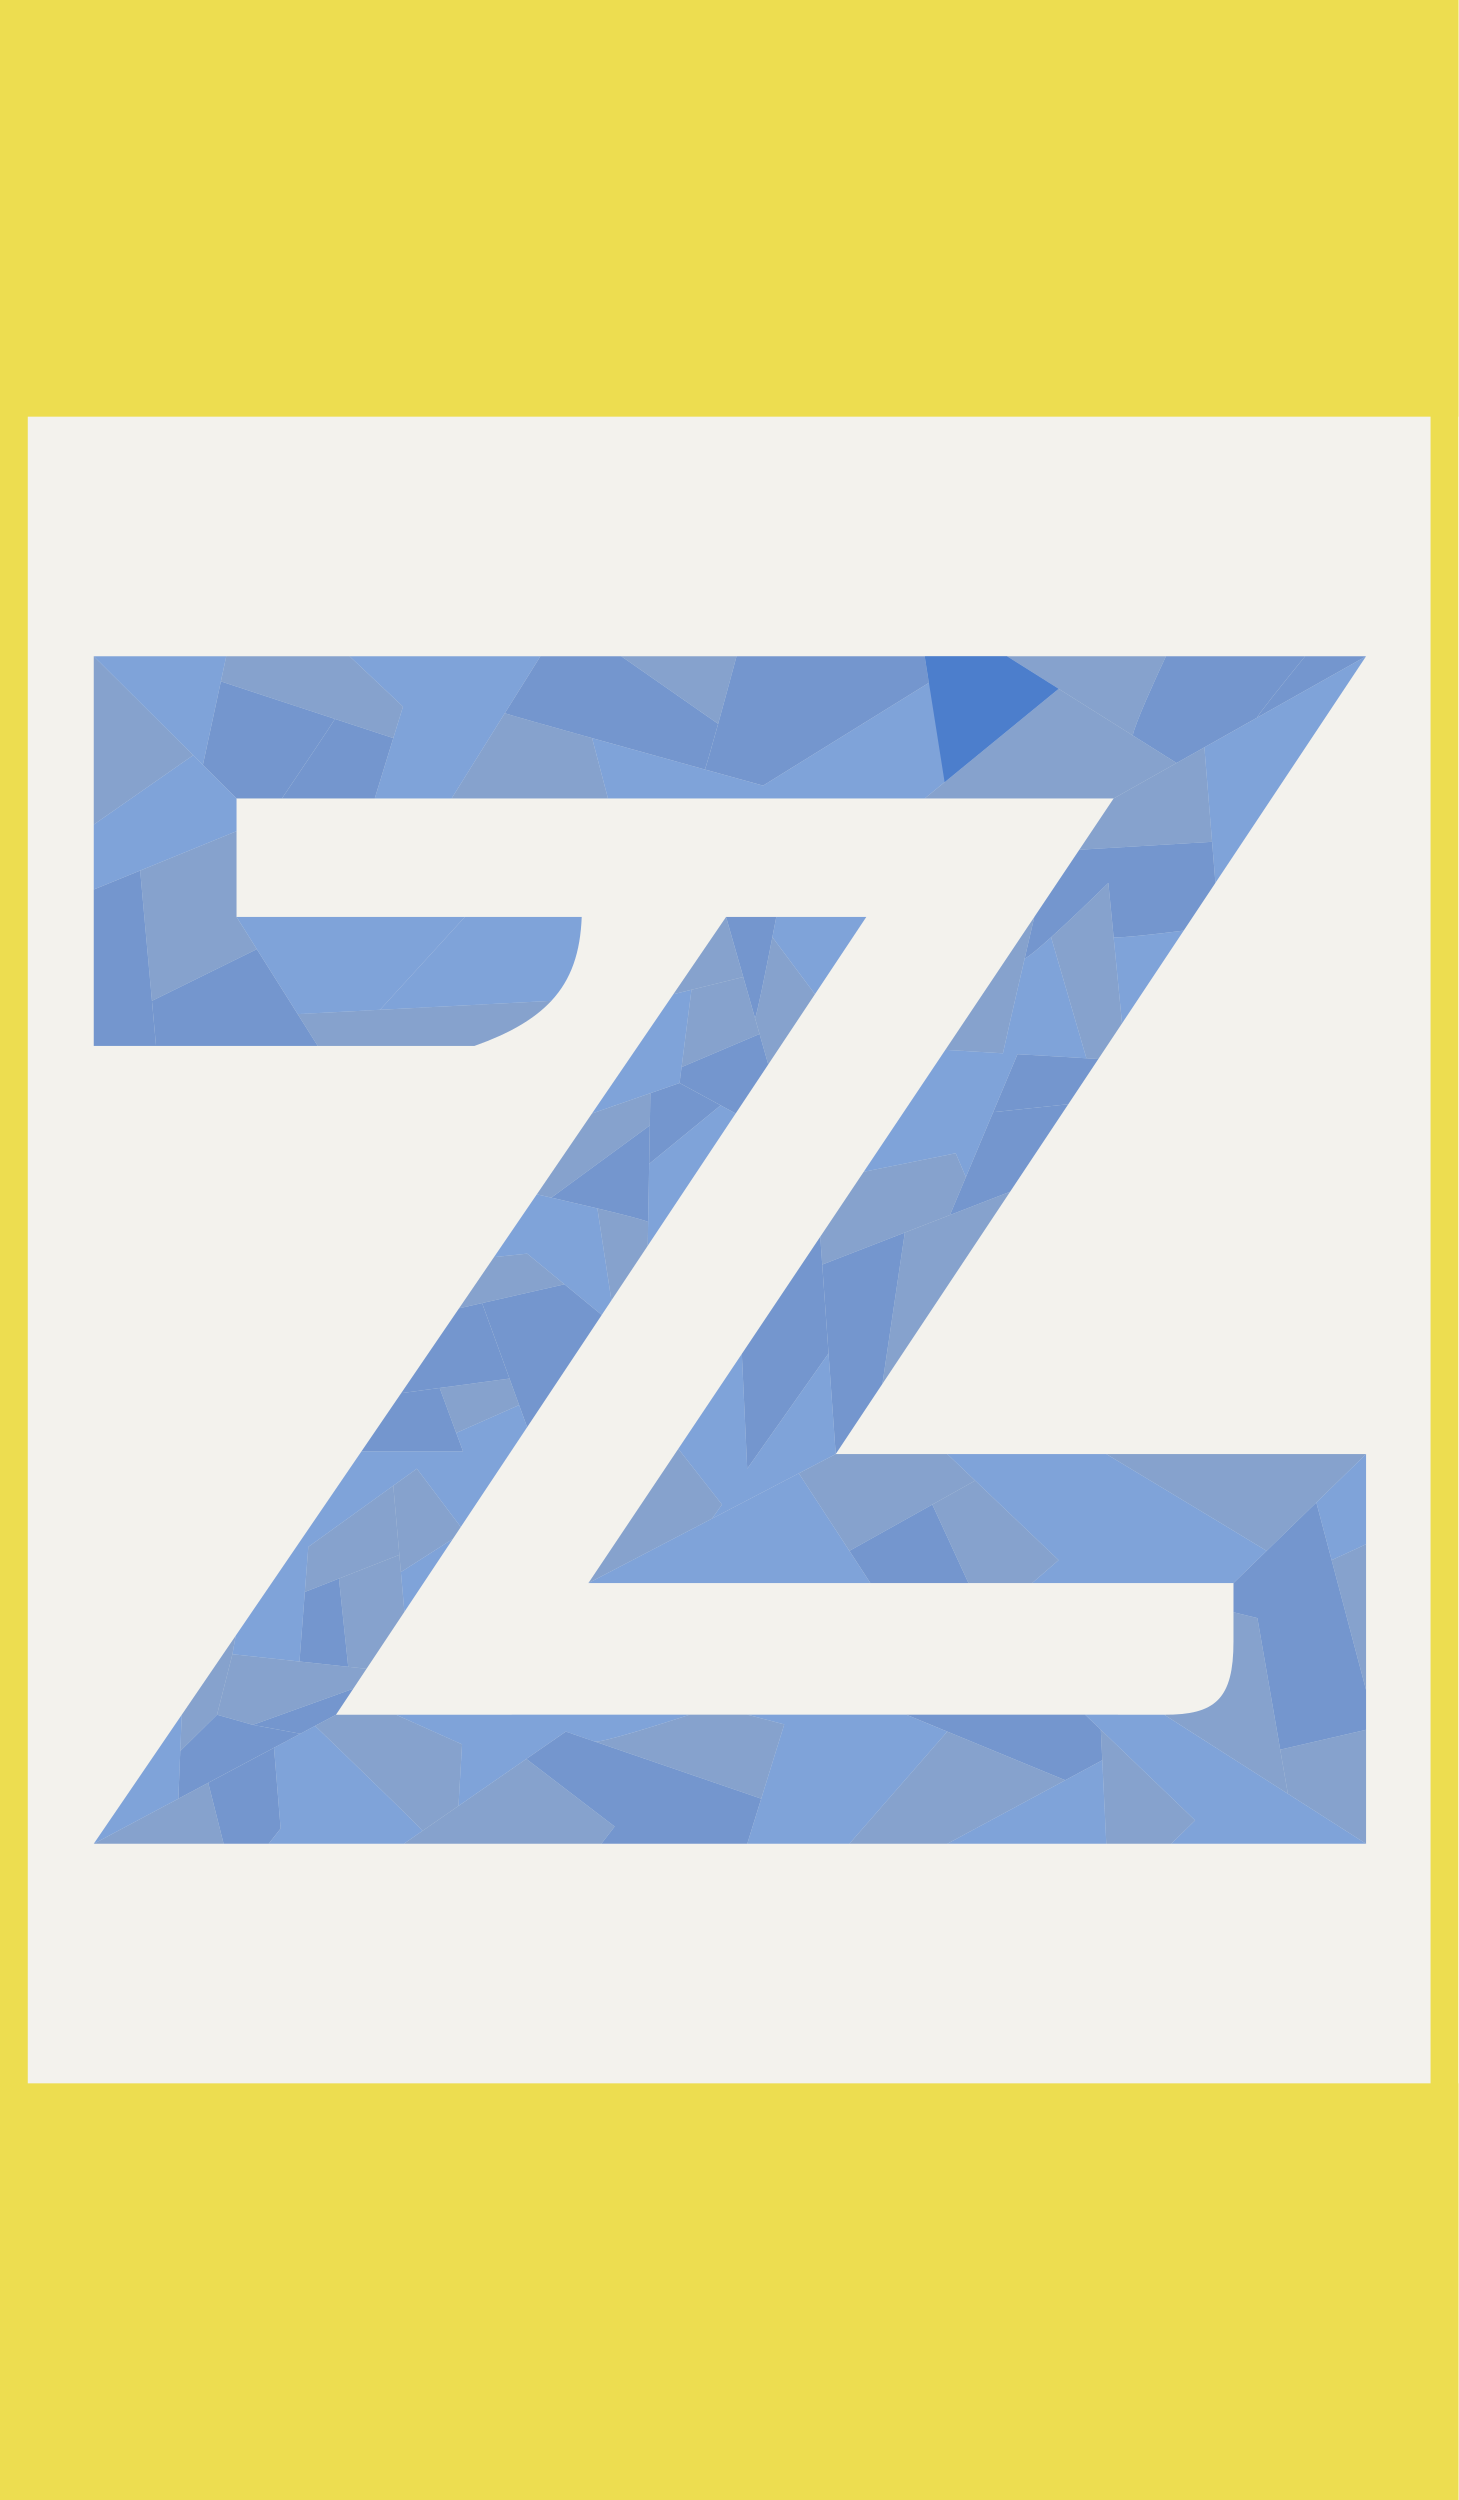
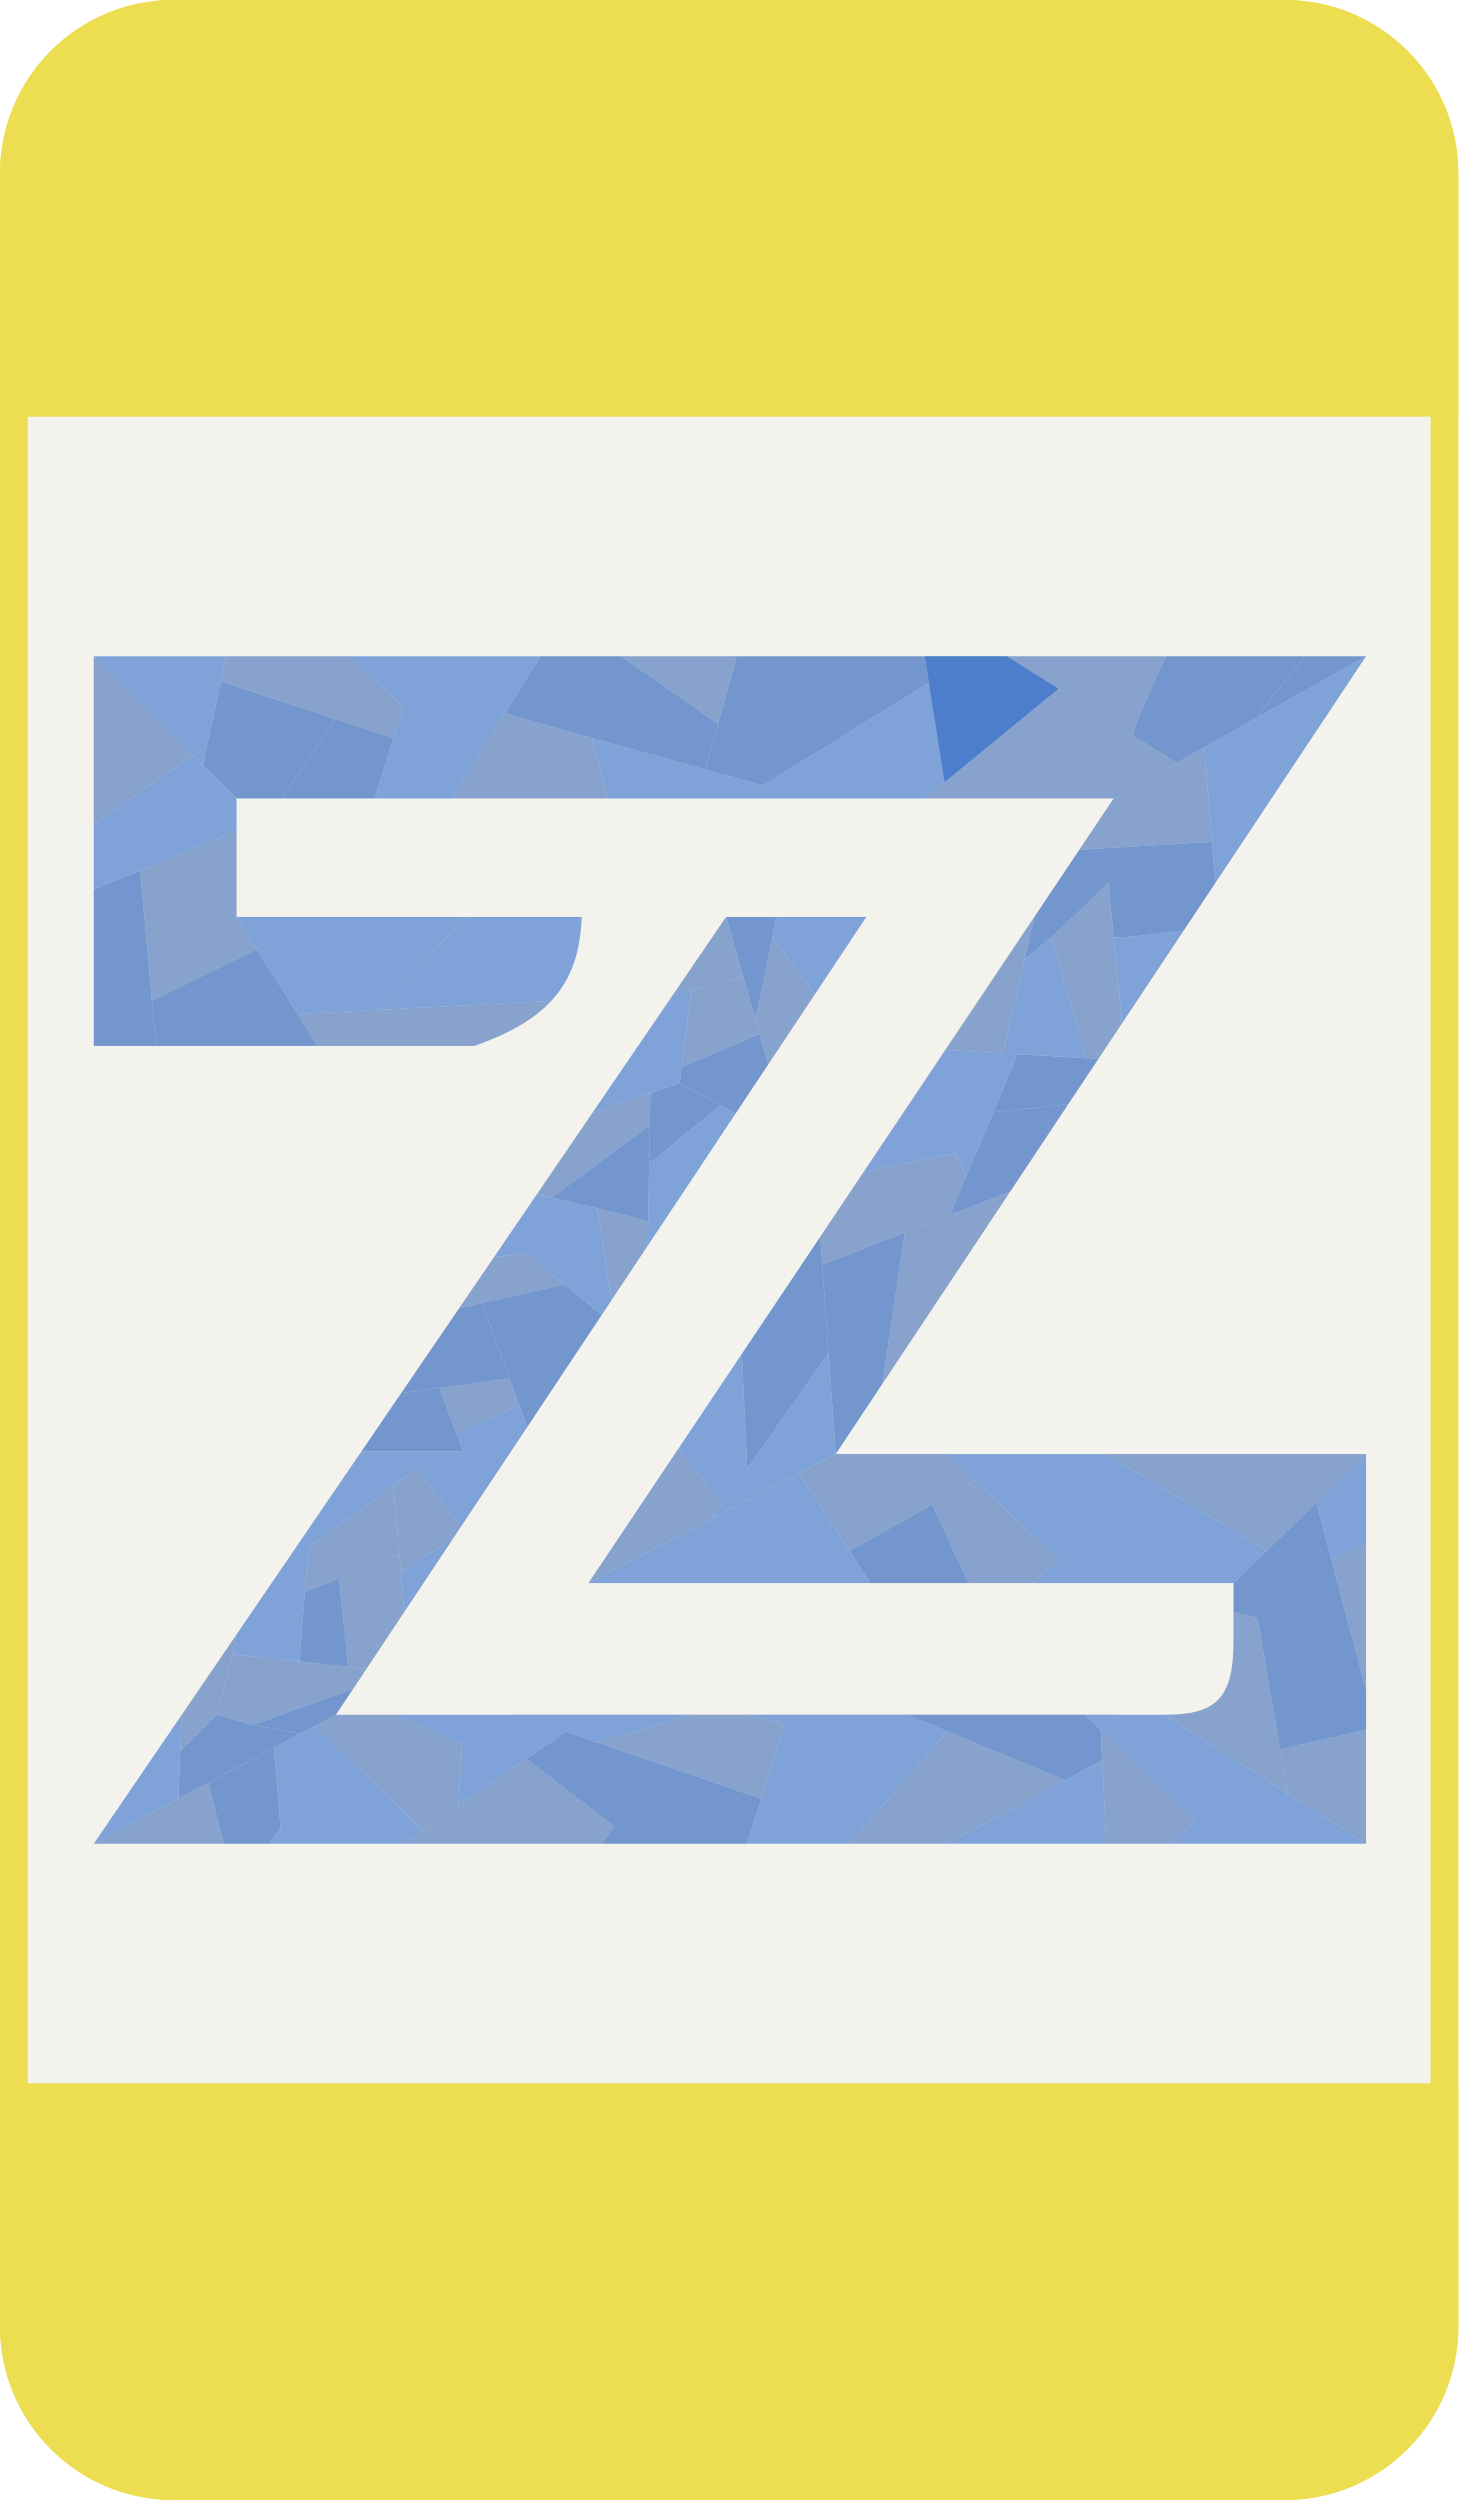
<svg xmlns="http://www.w3.org/2000/svg" width="420" height="720" viewBox="0 0 420 720" fill="none">
-   <rect width="420" height="720" fill="#EDDD50" />
+   <rect width="420" height="720" rx="50" fill="#EDDD50" />
  <rect x="8" y="8" width="404" height="704" rx="42" fill="#F3F2ED" />
  <path d="M91.507 301.231H136.634C146.736 297.654 153.91 293.496 158.791 288.241L109.446 290.819L85.734 292.058L91.507 301.231Z" fill="#2D60B3" fill-opacity="0.55" />
  <path d="M68.122 264.073V239.384L40.359 250.723L43.762 288.241L73.964 273.355L68.122 264.073Z" fill="#2D60B3" fill-opacity="0.55" />
  <path d="M55.627 217.507L27 189V237.475L55.627 217.507Z" fill="#2D60B3" fill-opacity="0.55" />
  <path d="M116.06 203.504L100.667 189H65.17L63.608 196.252L96.469 207.056L113.267 212.578L116.06 203.504Z" fill="#2D60B3" fill-opacity="0.55" />
  <path d="M170.518 212.578C156.723 208.721 146.373 205.792 145.381 205.413L135.269 221.606L130.058 229.949H175.098L170.518 212.578Z" fill="#2D60B3" fill-opacity="0.55" />
  <path d="M206.825 208.467C208.65 201.87 210.728 194.198 212.123 189H178.915L206.825 208.467Z" fill="#2D60B3" fill-opacity="0.55" />
  <path d="M289.989 189L304.875 198.368L326.25 211.819C326.555 209.137 332.739 195.489 335.792 189H289.989Z" fill="#2D60B3" fill-opacity="0.55" />
  <path d="M320.73 229.949L338.846 219.745L326.25 211.819L304.875 198.368L272.046 225.261L266.324 229.949H320.73Z" fill="#2D60B3" fill-opacity="0.55" />
  <path d="M338.846 219.745L320.73 229.949L310.837 244.728L318.234 244.285L349.077 242.438L347.554 223.734L346.862 215.23L338.846 219.745Z" fill="#2D60B3" fill-opacity="0.55" />
  <path d="M316.326 304.987L323.144 294.73L320.73 269.928L319.206 254.27C314.998 258.414 308.103 265.065 302.716 269.928L312.891 304.783L316.326 304.987Z" fill="#2D60B3" fill-opacity="0.55" />
  <path d="M272.255 302.364L288.844 303.351C289.068 302.1 292.273 288.223 295.106 276.027C296.136 271.59 297.117 267.376 297.887 264.073L272.255 302.364Z" fill="#2D60B3" fill-opacity="0.55" />
  <path d="M236.228 356.183L236.8 364.199L260.598 354.967L273.576 349.933L278.167 339.007L275.238 332.136L248.748 337.48L236.228 356.183Z" fill="#2D60B3" fill-opacity="0.55" />
  <path d="M290.92 343.205L273.576 349.933L260.598 354.967L255.659 388.246L254.129 398.551L290.92 343.205Z" fill="#2D60B3" fill-opacity="0.55" />
  <path d="M169.459 455.927L205.074 437.348L207.924 433.306L195.347 417.254L169.459 455.927Z" fill="#2D60B3" fill-opacity="0.55" />
-   <path d="M240.689 418.769L230.063 424.313L244.623 446.645L268.501 433.306L280.837 426.415L272.813 418.769H240.689Z" fill="#2D60B3" fill-opacity="0.55" />
+   <path d="M240.689 418.769L230.062 424.313L244.623 446.645L268.501 433.306L280.837 426.415L272.812 418.769H240.689Z" fill="#2D60B3" fill-opacity="0.55" />
  <path d="M297.241 455.927L304.872 449.317L280.837 426.415L268.501 433.306L278.92 455.927H297.241Z" fill="#2D60B3" fill-opacity="0.55" />
  <path d="M393.429 418.769H318.616C322.186 420.918 326.618 423.587 331.312 426.415C346.357 435.48 364.096 446.18 364.782 446.645L379.105 432.707L393.429 418.769Z" fill="#2D60B3" fill-opacity="0.55" />
  <path d="M393.429 486.723V444.737L383.51 449.317L389.72 472.739L393.429 486.723Z" fill="#2D60B3" fill-opacity="0.55" />
  <path d="M355.244 472.739C355.244 489.385 350.016 493.888 335.3 493.843L359.458 509.285L370.908 516.604L368.704 503.9L362.129 466.012L355.244 464.333V472.739Z" fill="#2D60B3" fill-opacity="0.55" />
  <path d="M370.908 516.604L393.429 531V498.174L368.704 503.9L370.908 516.604Z" fill="#2D60B3" fill-opacity="0.55" />
  <path d="M337.319 531L344.19 524.261L317.034 498.174L317.457 506.953L318.616 531H337.319Z" fill="#2D60B3" fill-opacity="0.55" />
-   <path d="M272.813 531L306.783 512.702L272.813 498.7L254.129 520.108L244.623 531H272.813Z" fill="#2D60B3" fill-opacity="0.55" />
+   <path d="M272.812 531L306.783 512.702L272.812 498.7L254.129 520.108L244.623 531H272.812Z" fill="#2D60B3" fill-opacity="0.55" />
  <path d="M225.864 496.627L215.206 493.825L198.659 493.827C190.169 496.624 172.808 502.088 171.281 501.564L189.984 507.984L219.23 518.022L225.864 496.627Z" fill="#2D60B3" fill-opacity="0.55" />
  <path d="M116.317 531H173.19C174.281 529.597 175.602 527.887 177.018 526.038L151.576 506.571L132.038 520.108L121.661 527.298L116.317 531Z" fill="#2D60B3" fill-opacity="0.55" />
  <path d="M132.038 520.108L133.071 502.373L114.027 493.839C103.224 493.841 96.761 493.843 96.761 493.843L90.743 497.048C92.885 499.108 95.481 501.609 98.247 504.281C108.63 514.309 121.42 526.743 121.661 527.298L132.038 520.108Z" fill="#2D60B3" fill-opacity="0.55" />
  <path d="M51.365 518.022L27 531H64.406L59.964 513.442L51.365 518.022Z" fill="#2D60B3" fill-opacity="0.55" />
  <path d="M52.351 493.843C52.236 496.609 52.077 500.46 51.92 504.281L62.498 493.843L66.938 476.417L67.885 471.074L52.351 493.843Z" fill="#2D60B3" fill-opacity="0.55" />
  <path d="M72.804 496.762L101.747 486.342L105.553 480.616L100.286 480.043L86.246 478.517L66.938 476.417L62.498 493.843L72.804 496.762Z" fill="#2D60B3" fill-opacity="0.55" />
  <path d="M105.553 480.616L116.464 464.203L115.455 452.752L115.018 447.79L97.614 454.623L100.286 480.043L105.553 480.616Z" fill="#2D60B3" fill-opacity="0.55" />
  <path d="M113.263 427.872L88.797 445.5L87.794 458.478L97.614 454.623L115.018 447.79L113.263 427.872Z" fill="#2D60B3" fill-opacity="0.55" />
  <path d="M132.703 439.775L120.054 422.98L113.263 427.872L115.018 447.79L115.455 452.752L130.44 443.179L132.703 439.775Z" fill="#2D60B3" fill-opacity="0.55" />
  <path d="M146.731 397.025L126.623 399.731L131.392 412.674L149.503 404.658L146.731 397.025Z" fill="#2D60B3" fill-opacity="0.55" />
  <path d="M151.815 361.049L142.272 362.043L132.208 376.795L138.837 375.283L162.557 369.876L151.815 361.049Z" fill="#2D60B3" fill-opacity="0.55" />
  <path d="M186.549 358.773L186.667 351.984C186.673 351.64 179.885 349.906 172.045 348.025L173.687 358.773L176.091 374.504L186.549 358.773Z" fill="#2D60B3" fill-opacity="0.55" />
-   <path d="M187.313 314.829L170.489 320.685L154.603 343.969C155.867 344.255 157.281 344.576 158.791 344.922L187.151 324.121L187.313 314.829Z" fill="#2D60B3" fill-opacity="0.55" />
+   <path d="M187.312 314.829L170.489 320.685L154.603 343.969C155.867 344.255 157.281 344.576 158.791 344.922L187.151 324.121L187.312 314.829Z" fill="#2D60B3" fill-opacity="0.55" />
  <path d="M217.438 293.203L214.056 281.371L199.145 285.046L196.296 307.326L218.747 297.783L217.438 293.203Z" fill="#2D60B3" fill-opacity="0.55" />
-   <path d="M222.445 269.92C220.546 279.654 217.957 292.453 217.438 293.203L218.747 297.783L221.256 306.563L234.704 286.333L222.445 269.92Z" fill="#2D60B3" fill-opacity="0.55" />
+   <path d="M222.445 269.92C220.546 279.654 217.957 292.453 217.438 293.203L218.747 297.783L221.256 306.562L234.704 286.333L222.445 269.92Z" fill="#2D60B3" fill-opacity="0.55" />
  <path d="M214.056 281.371L209.113 264.073L193.926 286.333L199.145 285.046L214.056 281.371Z" fill="#2D60B3" fill-opacity="0.55" />
  <path d="M27 256.179V301.231H44.94L43.762 288.241L40.359 250.723L27 256.179Z" fill="#3066BE" fill-opacity="0.65" />
  <path d="M107.92 229.949L113.267 212.578L96.469 207.056C95.858 208.184 86.036 222.788 81.201 229.949H107.92Z" fill="#3066BE" fill-opacity="0.65" />
  <path d="M44.94 301.231H91.507L85.734 292.058L73.964 273.355L43.762 288.241L44.94 301.231Z" fill="#3066BE" fill-opacity="0.65" />
  <path d="M58.431 220.299L68.122 229.949H81.201C86.036 222.788 95.858 208.184 96.469 207.056L63.608 196.252L58.431 220.299Z" fill="#3066BE" fill-opacity="0.65" />
  <path d="M267.528 196.634L266.324 189H212.123C210.728 194.198 208.65 201.87 206.825 208.467C204.821 215.706 203.122 221.65 202.962 221.606C208.761 223.214 214.459 224.792 219.757 226.257L267.528 196.634Z" fill="#3066BE" fill-opacity="0.65" />
  <path fill-rule="evenodd" clip-rule="evenodd" d="M375.871 189H335.792C332.739 195.489 326.555 209.137 326.25 211.819L338.846 219.745L346.862 215.23L362.129 206.63C361.213 207.146 370.908 195.092 375.871 189ZM289.989 189L304.875 198.368L272.046 225.261L267.528 196.634L266.324 189H289.989ZM202.962 221.606C191.82 218.516 180.302 215.314 170.518 212.578C156.723 208.721 146.373 205.792 145.381 205.413L155.632 189H178.915L206.825 208.467C204.821 215.706 203.122 221.65 202.962 221.606Z" fill="#3066BE" fill-opacity="0.65" />
  <path d="M362.129 206.63L393.429 189H375.871C370.908 195.092 361.213 207.146 362.129 206.63Z" fill="#3066BE" fill-opacity="0.65" />
  <path d="M293.042 303.601L286.025 320.304L307.667 318.013L316.326 304.987L312.891 304.783L293.042 303.601Z" fill="#3066BE" fill-opacity="0.65" />
  <path d="M236.8 364.199L236.228 356.183L213.65 389.913L215.206 422.98L238.622 389.772L237.453 373.359L236.8 364.199Z" fill="#3066BE" fill-opacity="0.65" />
  <path fill-rule="evenodd" clip-rule="evenodd" d="M240.689 418.769L254.129 398.551L255.659 388.246L260.598 354.967L236.8 364.199L237.453 373.359L238.622 389.772L240.689 418.769ZM273.576 349.933L290.92 343.205L307.667 318.013L286.025 320.304L278.167 339.007L273.576 349.933ZM295.106 276.027C296.013 275.778 299.007 273.277 302.716 269.928C308.103 265.065 314.998 258.414 319.206 254.27L320.73 269.928C322.662 270.227 334.985 268.775 340.906 268.011L350.04 254.27L349.077 242.438L318.234 244.285L310.837 244.728L297.887 264.073C297.117 267.376 296.136 271.59 295.106 276.027Z" fill="#3066BE" fill-opacity="0.65" />
  <path fill-rule="evenodd" clip-rule="evenodd" d="M355.244 455.927L364.782 446.645L379.105 432.707L383.51 449.317L389.72 472.739L393.429 486.723V498.174L368.704 503.9L362.129 466.012L355.244 464.333V455.927ZM250.674 455.927H278.92L268.501 433.306L244.623 446.645L250.674 455.927Z" fill="#3066BE" fill-opacity="0.65" />
-   <path d="M317.034 498.174L312.509 493.827C299.108 493.823 281.017 493.822 260.98 493.822L272.813 498.7L306.783 512.702L317.457 506.953L317.034 498.174Z" fill="#3066BE" fill-opacity="0.65" />
+   <path d="M317.034 498.174L312.509 493.827C299.108 493.823 281.017 493.822 260.98 493.822L272.812 498.7L306.783 512.702L317.457 506.953L317.034 498.174Z" fill="#3066BE" fill-opacity="0.65" />
  <path fill-rule="evenodd" clip-rule="evenodd" d="M77.384 531H64.406L59.964 513.442L78.911 503.35L80.819 526.601L77.384 531ZM177.018 526.038L151.576 506.571L162.938 498.7L171.281 501.564L189.984 507.984L219.23 518.022L215.206 531H203.344H173.19C174.281 529.597 175.602 527.887 177.018 526.038Z" fill="#3066BE" fill-opacity="0.65" />
  <path d="M51.92 504.281C51.656 510.714 51.397 517.065 51.365 518.022L59.964 513.442L78.911 503.35L86.479 499.319L72.804 496.762L62.498 493.843L51.92 504.281Z" fill="#3066BE" fill-opacity="0.65" />
  <path d="M138.837 375.283L132.208 376.795L115.541 401.223L126.623 399.731L146.731 397.025L138.837 375.283Z" fill="#3066BE" fill-opacity="0.65" />
-   <path fill-rule="evenodd" clip-rule="evenodd" d="M196.296 307.326L218.747 297.783L221.256 306.563L211.868 320.685L207.542 318.335L195.71 311.906L196.296 307.326ZM186.959 335.19L187.151 324.121L158.791 344.922C162.855 345.854 167.617 346.963 172.045 348.025C179.885 349.906 186.673 351.64 186.667 351.984L186.959 335.19ZM162.557 369.876L138.837 375.283L146.731 397.025L149.503 404.658L151.815 411.024L173.3 378.703L162.557 369.876ZM131.392 412.674L133.362 418.018H116.317H104.083L115.541 401.223L126.623 399.731L131.392 412.674ZM86.246 478.517L87.794 458.478L97.614 454.623L100.286 480.043L86.246 478.517ZM72.804 496.762L101.747 486.342L96.761 493.843L90.743 497.048L86.479 499.319L72.804 496.762Z" fill="#3066BE" fill-opacity="0.65" />
-   <path d="M195.71 311.906L187.313 314.829L187.151 324.121L186.959 335.19L207.542 318.335L195.71 311.906Z" fill="#3066BE" fill-opacity="0.65" />
+   <path fill-rule="evenodd" clip-rule="evenodd" d="M196.296 307.326L218.747 297.783L221.256 306.562L211.868 320.685L207.542 318.335L195.71 311.906L196.296 307.326ZM186.959 335.19L187.151 324.121L158.791 344.922C162.855 345.854 167.617 346.963 172.045 348.025C179.885 349.906 186.673 351.64 186.667 351.984L186.959 335.19ZM162.557 369.876L138.837 375.283L146.731 397.025L149.503 404.658L151.815 411.024L173.3 378.703L162.557 369.876ZM131.392 412.674L133.362 418.018H116.317H104.083L115.541 401.223L126.623 399.731L131.392 412.674ZM86.246 478.517L87.794 458.478L97.614 454.623L100.286 480.043L86.246 478.517ZM72.804 496.762L101.747 486.342L96.761 493.843L90.743 497.048L86.479 499.319L72.804 496.762Z" fill="#3066BE" fill-opacity="0.65" />
+   <path d="M195.71 311.906L187.312 314.829L187.151 324.121L186.959 335.19L207.542 318.335L195.71 311.906Z" fill="#3066BE" fill-opacity="0.65" />
  <path d="M223.574 264.073H209.113L214.056 281.371L217.438 293.203C217.957 292.453 220.546 279.654 222.445 269.92C222.865 267.766 223.251 265.763 223.574 264.073Z" fill="#3066BE" fill-opacity="0.65" />
  <path d="M68.122 264.073L73.964 273.355L85.734 292.058L109.446 290.819L133.875 264.073H68.122Z" fill="#336ECC" fill-opacity="0.6" />
  <path d="M158.791 288.241C164.575 282.013 167.139 274.243 167.538 264.073H133.875L109.446 290.819L158.791 288.241Z" fill="#336ECC" fill-opacity="0.6" />
  <path d="M68.122 239.384V229.949L58.431 220.299L55.627 217.507L27 237.475V256.179L40.359 250.723L68.122 239.384Z" fill="#336ECC" fill-opacity="0.6" />
  <path d="M27 189L55.627 217.507L58.431 220.299L63.608 196.252L65.17 189H27Z" fill="#336ECC" fill-opacity="0.6" />
  <path fill-rule="evenodd" clip-rule="evenodd" d="M289.989 189L304.875 198.368L272.046 225.261L266.324 229.949H233.116H175.098L170.518 212.578C180.302 215.314 191.82 218.516 202.962 221.606C208.761 223.214 214.459 224.792 219.757 226.257L267.528 196.634L266.324 189H289.989ZM155.632 189L145.381 205.413L135.269 221.606L130.058 229.949H107.92L113.267 212.578L116.06 203.504L100.667 189H155.632Z" fill="#336ECC" fill-opacity="0.6" />
-   <path fill-rule="evenodd" clip-rule="evenodd" d="M240.689 418.769L230.063 424.313L205.074 437.348L207.924 433.306L195.347 417.254L213.65 389.913L215.206 422.98L238.622 389.772L240.689 418.769ZM278.167 339.007L286.025 320.304L293.042 303.601L312.891 304.783L302.716 269.928C299.007 273.277 296.013 275.778 295.106 276.027C292.273 288.223 289.068 302.1 288.844 303.351L272.255 302.364L266.324 311.225L248.748 337.48L275.238 332.136L278.167 339.007ZM320.73 269.928L323.144 294.73L340.906 268.011C334.985 268.775 322.662 270.227 320.73 269.928ZM350.04 254.27L370.339 223.734L393.429 189L362.129 206.63L346.862 215.23L347.554 223.734L349.077 242.438L350.04 254.27Z" fill="#336ECC" fill-opacity="0.6" />
-   <path fill-rule="evenodd" clip-rule="evenodd" d="M272.813 418.769H318.616C322.186 420.918 326.618 423.587 331.312 426.415C346.357 435.48 364.096 446.18 364.782 446.645L355.244 455.927H297.241L304.872 449.317L280.837 426.415L272.813 418.769ZM383.51 449.317L379.105 432.707L393.429 418.769V444.737L383.51 449.317ZM230.063 424.313L244.623 446.645L250.674 455.927H169.459L205.074 437.348L230.063 424.313Z" fill="#336ECC" fill-opacity="0.6" />
-   <path fill-rule="evenodd" clip-rule="evenodd" d="M116.317 531H77.384L80.819 526.601L78.911 503.35L86.479 499.319L90.743 497.048C92.885 499.108 95.481 501.609 98.247 504.281C108.63 514.309 121.42 526.743 121.661 527.298L116.317 531ZM133.071 502.373L114.027 493.839C123.011 493.838 134.997 493.836 148.761 493.833C163.801 493.831 180.965 493.829 198.659 493.827C190.169 496.624 172.808 502.088 171.281 501.564L162.938 498.7L151.576 506.571L132.038 520.108L133.071 502.373ZM215.206 531L219.23 518.022L225.864 496.627L215.206 493.825C225.09 493.824 234.986 493.823 244.623 493.823C250.178 493.823 255.648 493.822 260.98 493.822L272.813 498.7L254.129 520.108L244.623 531H215.206ZM317.034 498.174L312.509 493.827C324.581 493.83 332.847 493.835 335.3 493.843L359.458 509.285L370.908 516.604L393.429 531H337.319L344.19 524.261L317.034 498.174ZM306.783 512.702L317.457 506.953L318.616 531H272.813L306.783 512.702Z" fill="#336ECC" fill-opacity="0.6" />
-   <path fill-rule="evenodd" clip-rule="evenodd" d="M223.574 264.073C223.251 265.763 222.865 267.766 222.445 269.92L234.704 286.333L249.501 264.073H223.574ZM196.296 307.326L199.145 285.046L193.926 286.333L170.489 320.685L187.313 314.829L195.71 311.906L196.296 307.326ZM186.549 358.773L211.868 320.685L207.542 318.335L186.959 335.19L186.667 351.984L186.549 358.773ZM154.603 343.969C155.867 344.255 157.281 344.576 158.791 344.922C162.855 345.854 167.617 346.963 172.045 348.025L173.687 358.773L176.091 374.504L173.3 378.703L162.557 369.876L151.815 361.049L142.272 362.043L154.603 343.969ZM151.815 411.024L149.503 404.658L131.392 412.674L133.362 418.018H116.317H104.083L89.239 439.775L67.885 471.074L66.938 476.417L86.246 478.517L87.794 458.478L88.797 445.5L113.263 427.872L120.054 422.98L132.703 439.775L138.285 431.377L151.815 411.024ZM116.464 464.203L130.44 443.179L115.455 452.752L116.464 464.203ZM52.351 493.843C52.236 496.609 52.077 500.46 51.92 504.281C51.656 510.714 51.397 517.065 51.365 518.022L27 531L52.351 493.843Z" fill="#336ECC" fill-opacity="0.6" />
-   <rect width="420" height="120" fill="#EDDD50" />
-   <rect y="600" width="420" height="120" fill="#EDDD50" />
+   <path fill-rule="evenodd" clip-rule="evenodd" d="M240.689 418.769L230.062 424.313L205.074 437.348L207.924 433.306L195.347 417.254L213.65 389.913L215.206 422.98L238.622 389.772L240.689 418.769ZM278.167 339.007L286.025 320.304L293.042 303.601L312.891 304.783L302.716 269.928C299.007 273.277 296.013 275.778 295.106 276.027C292.273 288.223 289.068 302.1 288.844 303.351L272.255 302.364L266.324 311.225L248.748 337.48L275.238 332.136L278.167 339.007ZM320.73 269.928L323.144 294.73L340.906 268.011C334.985 268.775 322.662 270.227 320.73 269.928ZM350.04 254.27L370.339 223.734L393.429 189L362.129 206.63L346.862 215.23L347.554 223.734L349.077 242.438L350.04 254.27Z" fill="#336ECC" fill-opacity="0.6" />
+   <path fill-rule="evenodd" clip-rule="evenodd" d="M272.812 418.769H318.616C322.186 420.918 326.618 423.587 331.312 426.415C346.357 435.48 364.096 446.18 364.782 446.645L355.244 455.927H297.241L304.872 449.317L280.837 426.415L272.812 418.769ZM383.51 449.317L379.105 432.707L393.429 418.769V444.737L383.51 449.317ZM230.062 424.313L244.623 446.645L250.674 455.927H169.459L205.074 437.348L230.062 424.313Z" fill="#336ECC" fill-opacity="0.6" />
+   <path fill-rule="evenodd" clip-rule="evenodd" d="M116.317 531H77.384L80.819 526.601L78.911 503.35L86.479 499.319L90.743 497.048C92.885 499.108 95.481 501.609 98.247 504.281C108.63 514.309 121.42 526.743 121.661 527.298L116.317 531ZM133.071 502.373L114.027 493.839C123.011 493.838 134.997 493.836 148.761 493.833C163.801 493.831 180.965 493.829 198.659 493.827C190.169 496.624 172.808 502.088 171.281 501.564L162.938 498.7L151.576 506.571L132.038 520.108L133.071 502.373ZM215.206 531L219.23 518.022L225.864 496.627L215.206 493.825C225.09 493.824 234.986 493.823 244.623 493.823C250.178 493.823 255.648 493.822 260.98 493.822L272.812 498.7L254.129 520.108L244.623 531H215.206ZM317.034 498.174L312.509 493.827C324.581 493.83 332.847 493.835 335.3 493.843L359.458 509.285L370.908 516.604L393.429 531H337.319L344.19 524.261L317.034 498.174ZM306.783 512.702L317.457 506.953L318.616 531H272.812L306.783 512.702Z" fill="#336ECC" fill-opacity="0.6" />
+   <path fill-rule="evenodd" clip-rule="evenodd" d="M223.574 264.073C223.251 265.763 222.865 267.766 222.445 269.92L234.704 286.333L249.501 264.073H223.574ZM196.296 307.326L199.145 285.046L193.926 286.333L170.489 320.685L187.312 314.829L195.71 311.906L196.296 307.326ZM186.549 358.773L211.868 320.685L207.542 318.335L186.959 335.19L186.667 351.984L186.549 358.773ZM154.603 343.969C155.867 344.255 157.281 344.576 158.791 344.922C162.855 345.854 167.617 346.963 172.045 348.025L173.687 358.773L176.091 374.504L173.3 378.703L162.557 369.876L151.815 361.049L142.272 362.043L154.603 343.969ZM151.815 411.024L149.503 404.658L131.392 412.674L133.362 418.018H116.317H104.083L89.239 439.775L67.885 471.074L66.938 476.417L86.246 478.517L87.794 458.478L88.797 445.5L113.263 427.872L120.054 422.98L132.703 439.775L138.285 431.377L151.815 411.024ZM116.464 464.203L130.44 443.179L115.455 452.752L116.464 464.203ZM52.351 493.843C52.236 496.609 52.077 500.46 51.92 504.281C51.656 510.714 51.397 517.065 51.365 518.022L27 531L52.351 493.843Z" fill="#336ECC" fill-opacity="0.6" />
+   <path d="M0 50C0 22.386 22.386 0 50 0H370C397.614 0 420 22.386 420 50V120H0V50Z" fill="#EDDD50" />
+   <path d="M0 600H420V670C420 697.614 397.614 720 370 720H50C22.386 720 0 697.614 0 670V600Z" fill="#EDDD50" />
</svg>
